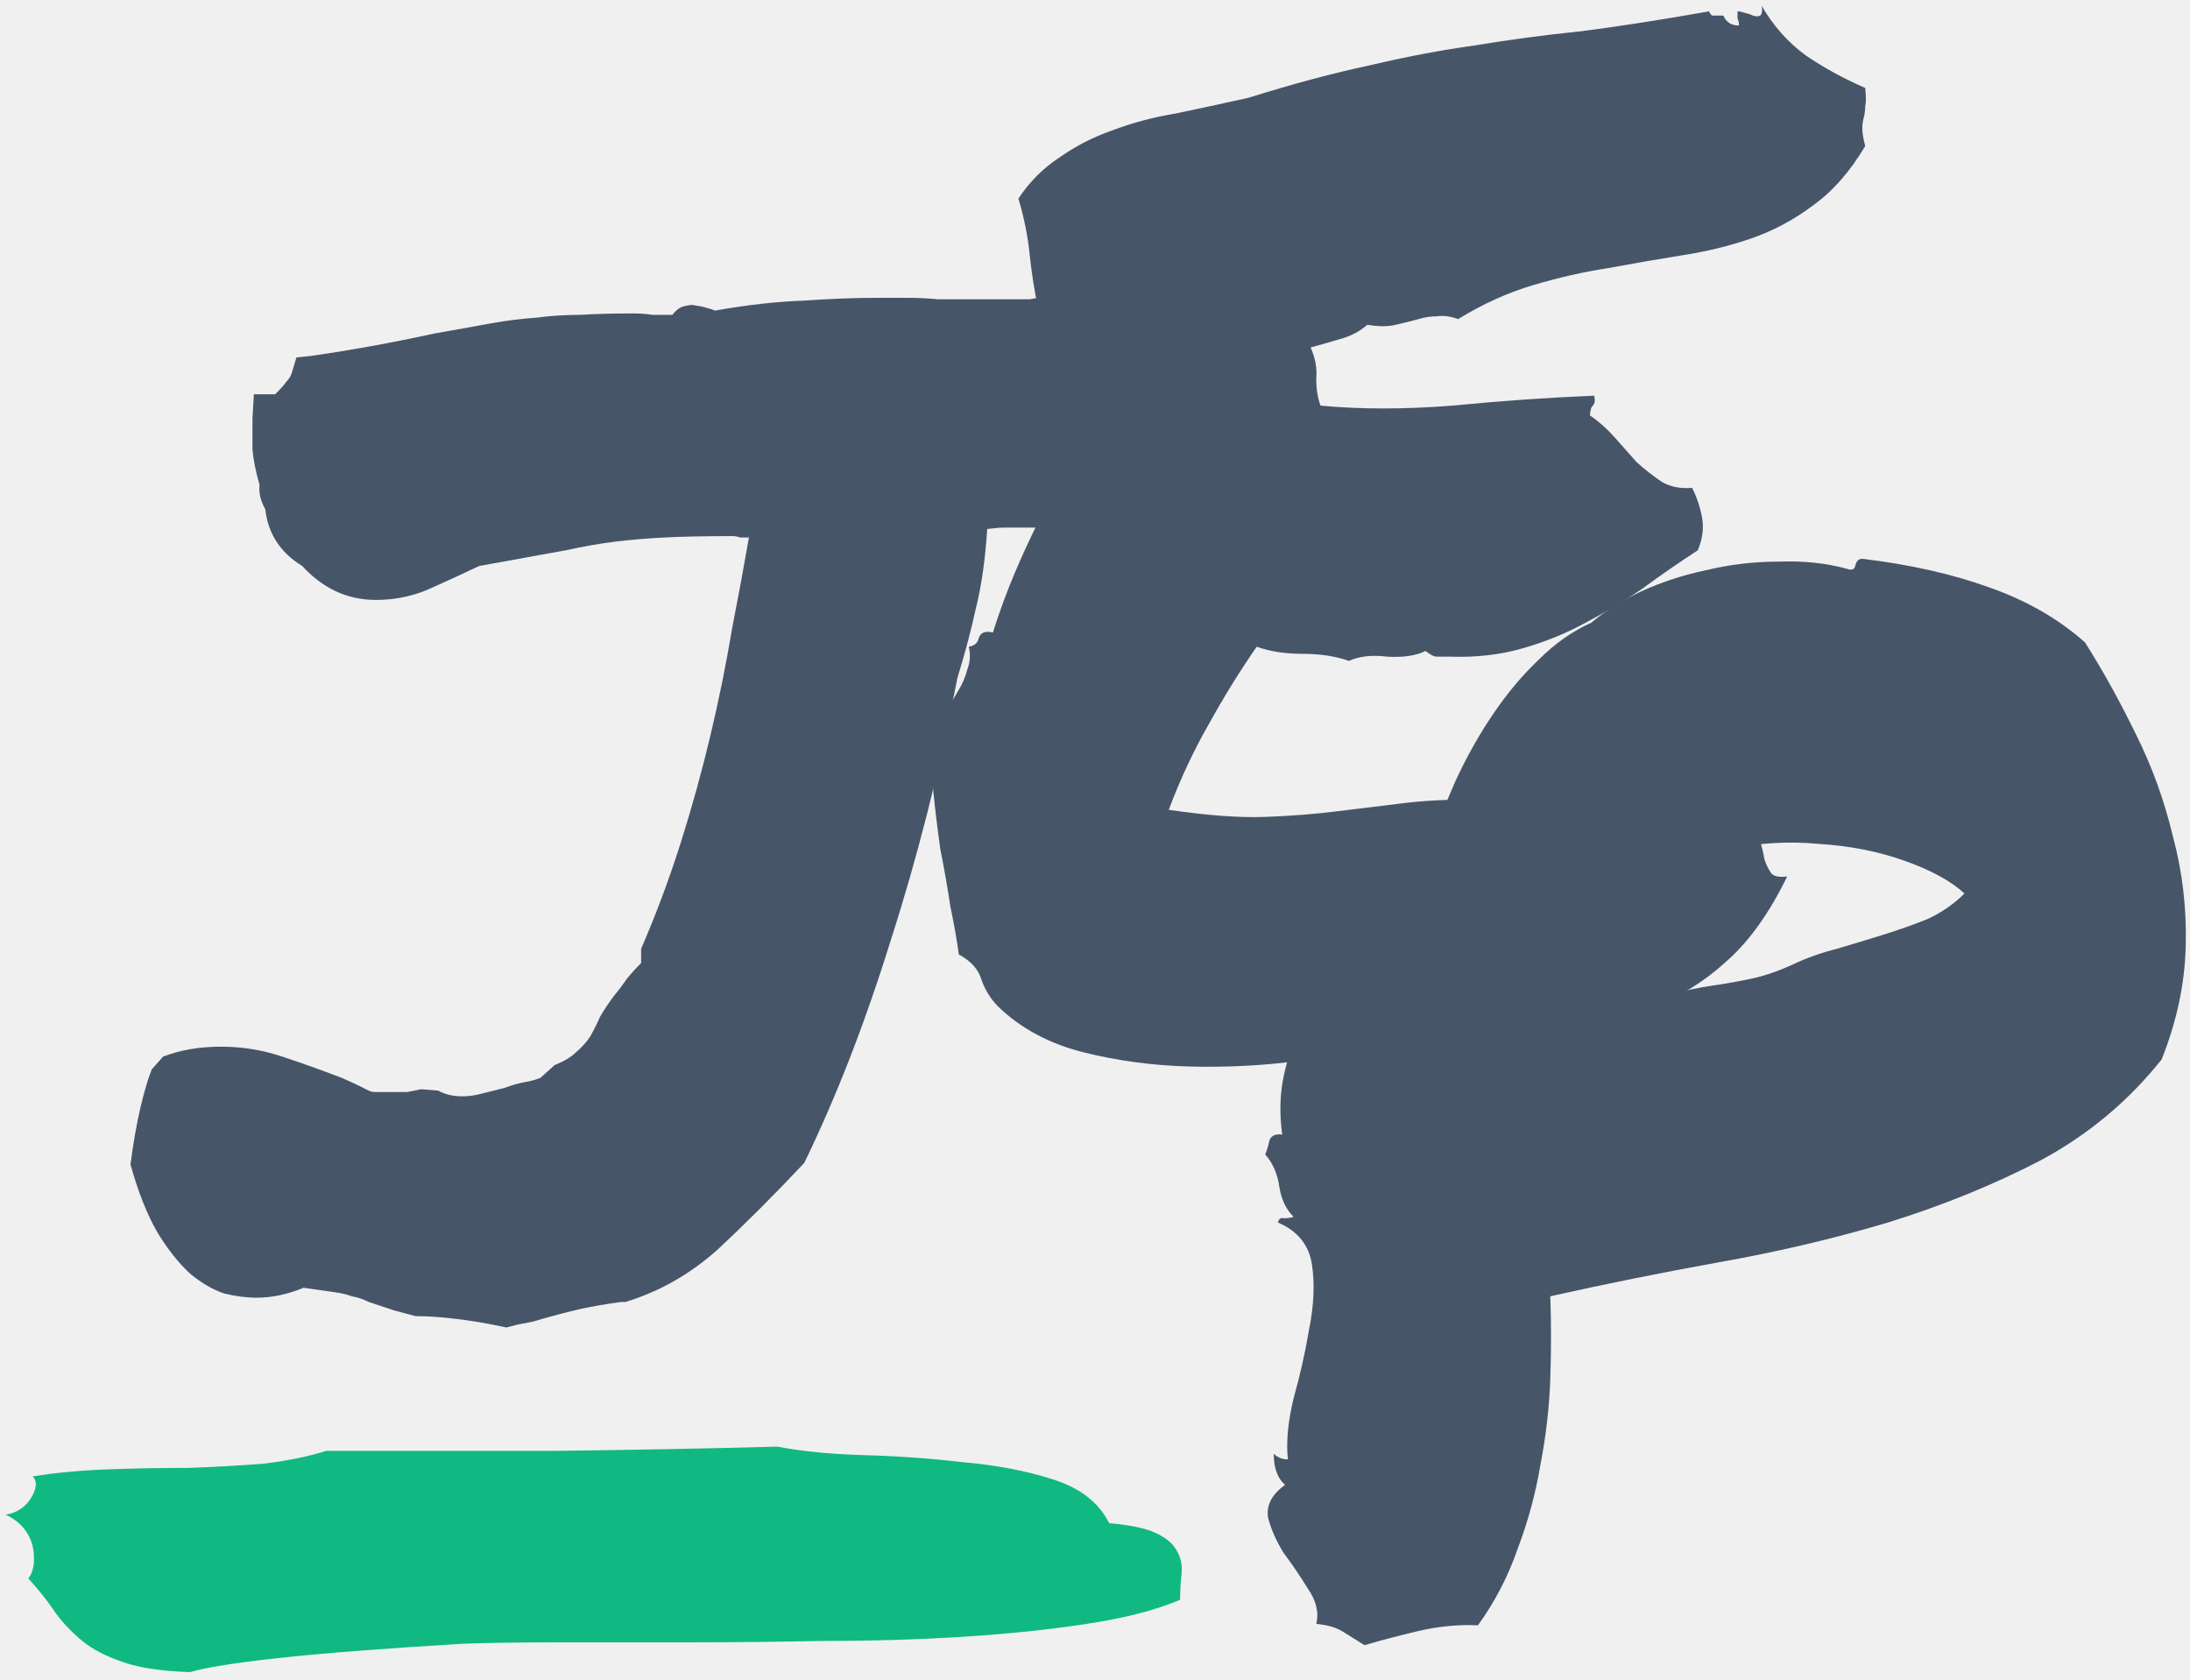
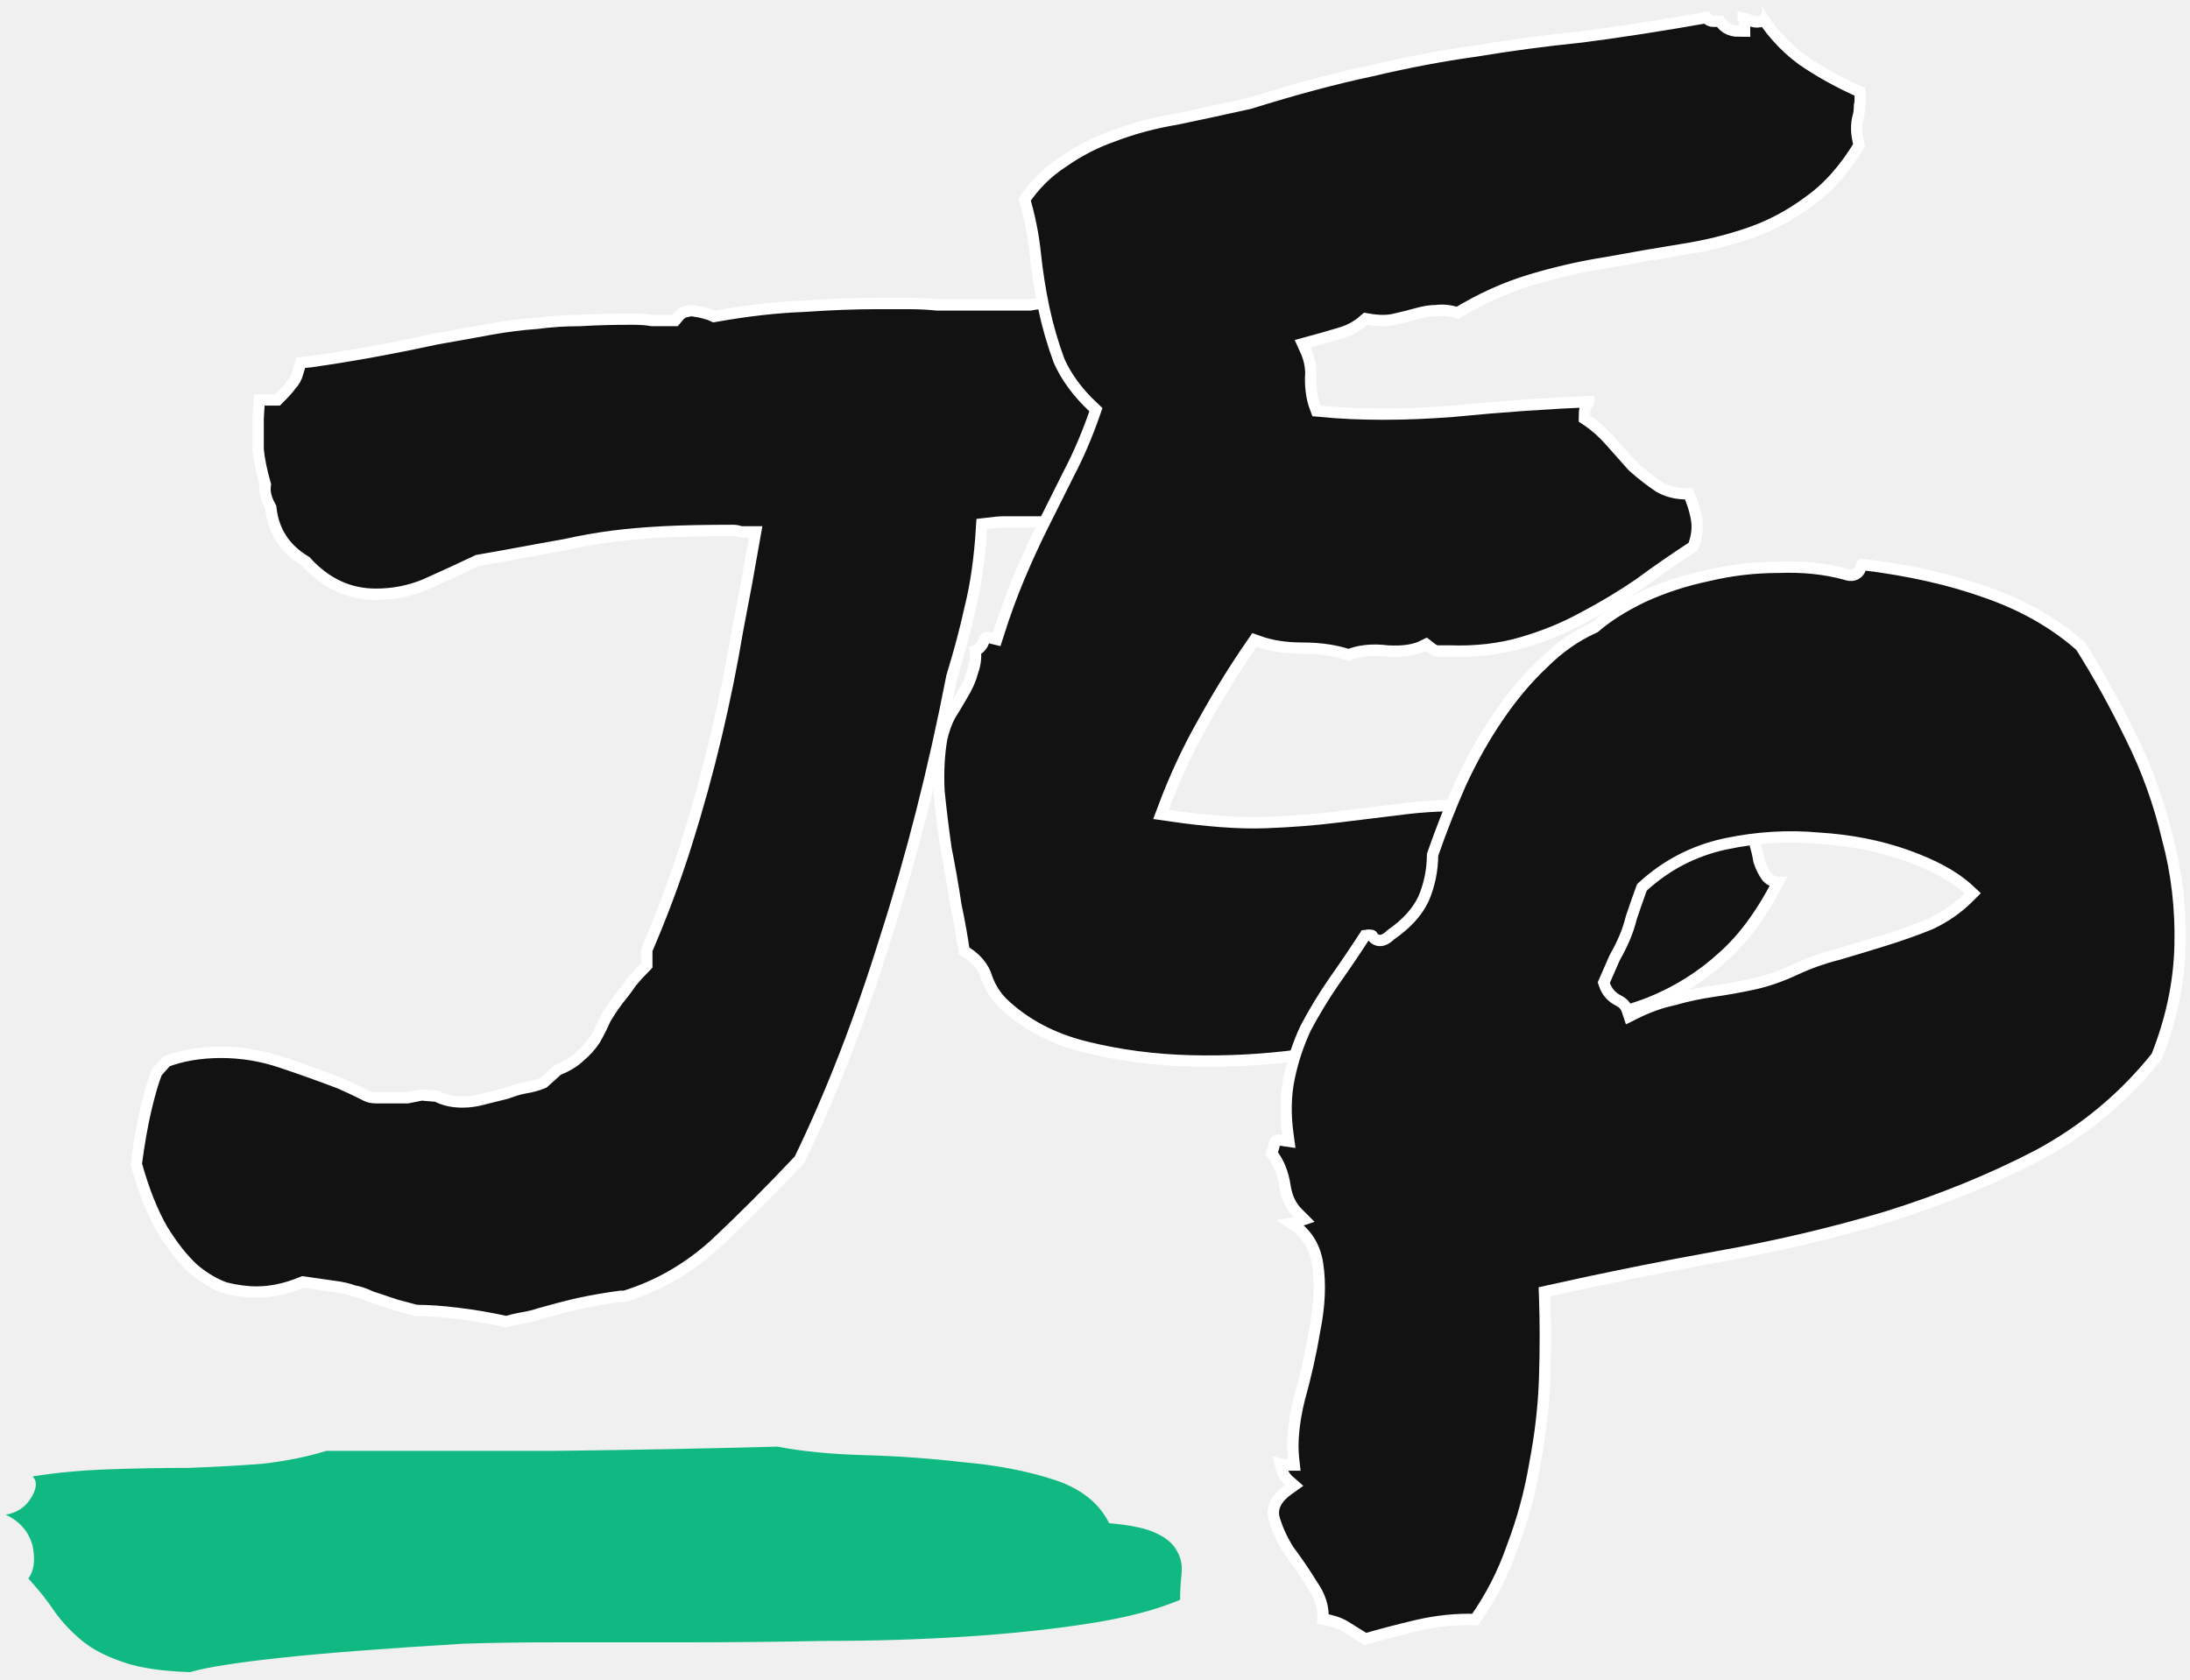
<svg xmlns="http://www.w3.org/2000/svg" width="193" height="148" viewBox="0 0 193 148" fill="none">
-   <path d="M54.75 114.75C53.5 114.917 52.292 115.125 51.125 115.375C50.042 115.625 48.917 115.917 47.75 116.25C47.25 116.417 46.75 116.542 46.25 116.625C45.75 116.708 45.208 116.833 44.625 117C43.125 116.667 41.667 116.417 40.25 116.25C38.917 116.083 37.708 116 36.625 116L34.75 115.5C33.75 115.167 33 114.917 32.5 114.75C32 114.5 31.5 114.333 31 114.25C30.583 114.083 30.042 113.958 29.375 113.875C28.792 113.792 27.917 113.667 26.75 113.5C25.333 114.083 23.958 114.375 22.625 114.375C21.708 114.375 20.75 114.25 19.75 114C18.75 113.667 17.75 113.083 16.75 112.25C15.75 111.333 14.792 110.125 13.875 108.625C12.958 107.042 12.167 105.042 11.5 102.625C11.75 100.708 12.042 99.042 12.375 97.625C12.708 96.208 13.042 95.083 13.375 94.25L14.375 93.125C15.875 92.542 17.583 92.25 19.5 92.25C21.333 92.25 23.125 92.542 24.875 93.125C26.625 93.708 28.375 94.333 30.125 95C30.875 95.333 31.417 95.583 31.75 95.75C32.083 95.917 32.333 96.042 32.5 96.125C32.667 96.208 32.875 96.25 33.125 96.25C33.458 96.25 34 96.25 34.75 96.25C35.167 96.25 35.542 96.25 35.875 96.25C36.292 96.167 36.708 96.083 37.125 96L38.625 96.125C39.208 96.458 39.917 96.625 40.75 96.625C41.333 96.625 41.917 96.542 42.5 96.375C43.167 96.208 43.833 96.042 44.5 95.875C45.167 95.625 45.75 95.458 46.25 95.375C46.75 95.292 47.208 95.167 47.625 95L48.875 93.875C49.708 93.542 50.333 93.167 50.75 92.75C51.25 92.333 51.667 91.875 52 91.375C52.333 90.792 52.625 90.208 52.875 89.625C53.208 89.042 53.625 88.417 54.125 87.75C54.542 87.25 54.917 86.75 55.25 86.25C55.667 85.75 56.083 85.292 56.5 84.875V83.625C57.833 80.542 59 77.417 60 74.25C61 71.083 61.875 67.917 62.625 64.75C63.375 61.583 64 58.5 64.5 55.5C65.083 52.5 65.583 49.792 66 47.375C65.75 47.375 65.5 47.375 65.25 47.375C65 47.292 64.792 47.25 64.625 47.25C62.125 47.25 60.083 47.292 58.5 47.375C56.917 47.458 55.458 47.583 54.125 47.75C52.792 47.917 51.375 48.167 49.875 48.5C48.458 48.75 46.625 49.083 44.375 49.5L42.25 49.875C40.667 50.625 39.125 51.333 37.625 52C36.208 52.583 34.708 52.875 33.125 52.875C30.625 52.875 28.458 51.875 26.625 49.875C24.708 48.708 23.625 47.042 23.375 44.875C22.958 44.125 22.792 43.417 22.875 42.75C22.542 41.583 22.333 40.542 22.25 39.625C22.25 38.625 22.25 37.708 22.25 36.875L22.375 34.75H24.25C24.75 34.25 25.083 33.875 25.25 33.625C25.5 33.375 25.667 33.083 25.75 32.75L26.125 31.5L27.375 31.375C29.125 31.125 30.917 30.833 32.75 30.5C34.583 30.167 36.458 29.792 38.375 29.375C40.292 29.042 41.917 28.75 43.25 28.5C44.667 28.25 46 28.083 47.25 28C48.5 27.833 49.792 27.75 51.125 27.75C52.458 27.667 54 27.625 55.75 27.625C56.417 27.625 57 27.667 57.5 27.75C58.083 27.75 58.667 27.75 59.25 27.75C59.583 27.333 59.917 27.083 60.25 27C60.583 26.917 60.833 26.875 61 26.875C61.583 26.958 62 27.042 62.25 27.125C62.583 27.208 62.833 27.292 63 27.375C65.833 26.875 68.417 26.583 70.75 26.5C73.167 26.333 75.333 26.25 77.25 26.25C78.167 26.25 79.083 26.25 80 26.25C80.917 26.25 81.792 26.292 82.625 26.375H90.75C91.167 26.292 91.542 26.25 91.875 26.25C92.292 26.25 92.708 26.25 93.125 26.25C93.958 26.25 94.583 26.25 95 26.25C95.5 26.25 95.917 26.292 96.25 26.375C96.583 26.375 96.917 26.417 97.25 26.5C97.583 26.5 98.042 26.542 98.625 26.625C100.042 26.875 101.333 27.083 102.5 27.25C103.667 27.417 104.833 27.5 106 27.5L108.375 27.375L108.75 28.875L109.875 30.5C110.125 31 110.458 31.458 110.875 31.875C111.292 32.292 111.75 32.708 112.25 33.125C113.25 34.042 114.208 35.208 115.125 36.625C116.125 37.958 116.5 39.917 116.25 42.5L115.125 44C114.792 44.167 114.458 44.375 114.125 44.625C113.875 44.875 113.583 45.167 113.25 45.5L112 46.625C110.917 46.708 110 46.792 109.25 46.875C108.5 46.875 107.667 46.875 106.75 46.875C105.25 46.875 103.708 46.833 102.125 46.75C100.625 46.667 99.042 46.583 97.375 46.5C96.458 46.417 95.75 46.375 95.25 46.375C94.75 46.375 94.292 46.375 93.875 46.375C93.458 46.375 92.958 46.417 92.375 46.5C91.875 46.5 91.208 46.5 90.375 46.5C89.542 46.5 88.917 46.5 88.5 46.5C88.167 46.5 87.667 46.542 87 46.625C86.833 49.292 86.5 51.625 86 53.625C85.583 55.542 85.042 57.583 84.375 59.75C82.792 67.917 80.833 75.625 78.5 82.875C76.25 90.125 73.708 96.667 70.875 102.5C68.208 105.333 65.667 107.875 63.25 110.125C60.833 112.292 58.125 113.833 55.125 114.75H54.75Z" fill="#475569" />
-   <path d="M97.75 134.25C99.667 134.417 101.042 134.708 101.875 135.125C102.792 135.542 103.417 136.083 103.75 136.75C104.083 137.333 104.208 138 104.125 138.75C104.042 139.5 104 140.25 104 141C101.833 141.917 99.083 142.625 95.75 143.125C92.5 143.625 88.917 144 85 144.25C81.083 144.5 77 144.625 72.75 144.625C68.5 144.708 64.375 144.75 60.375 144.75C56.375 144.75 52.667 144.75 49.25 144.75C45.833 144.75 43 144.792 40.75 144.875C33.833 145.292 28.458 145.708 24.625 146.125C20.792 146.542 18.167 146.958 16.75 147.375C14.25 147.292 12.292 147 10.875 146.5C9.375 146 8.167 145.375 7.25 144.625C6.333 143.875 5.542 143.042 4.875 142.125C4.208 141.125 3.417 140.125 2.5 139.125C3 138.458 3.125 137.5 2.875 136.25C2.542 135 1.75 134.083 0.5 133.5C1.5 133.333 2.25 132.833 2.75 132C3.25 131.167 3.292 130.542 2.875 130.125C4.958 129.792 7.208 129.583 9.625 129.5C11.958 129.417 14.292 129.375 16.625 129.375C18.958 129.292 21.167 129.167 23.25 129C25.333 128.75 27.167 128.375 28.75 127.875C35.167 127.875 41.875 127.875 48.875 127.875C55.875 127.792 62.417 127.667 68.5 127.5C70.667 127.917 73.208 128.167 76.125 128.25C79.125 128.333 82.042 128.542 84.875 128.875C87.792 129.125 90.417 129.625 92.75 130.375C95.167 131.125 96.833 132.417 97.75 134.25Z" fill="#10B981" />
-   <path d="M88 88.75C87.333 88.083 86.833 87.292 86.5 86.375C86.25 85.458 85.583 84.708 84.5 84.125C84.333 82.875 84.083 81.458 83.75 79.875C83.5 78.208 83.208 76.542 82.875 74.875C82.625 73.125 82.417 71.417 82.25 69.75C82.167 68 82.25 66.417 82.5 65C82.667 64.25 82.917 63.542 83.25 62.875C83.667 62.208 84.042 61.583 84.375 61C84.792 60.333 85.083 59.667 85.25 59C85.5 58.333 85.542 57.667 85.375 57C85.875 56.917 86.167 56.667 86.25 56.25C86.417 55.75 86.833 55.583 87.5 55.75C88.083 53.917 88.708 52.208 89.375 50.625C90.042 49.042 90.75 47.5 91.5 46C92.25 44.5 93 43 93.75 41.5C94.583 39.917 95.333 38.167 96 36.25C94.583 34.917 93.542 33.5 92.875 32C92.292 30.417 91.833 28.833 91.5 27.25C91.167 25.667 90.917 24.083 90.75 22.5C90.583 20.833 90.25 19.167 89.75 17.5C90.75 16 91.958 14.792 93.375 13.875C94.792 12.875 96.333 12.083 98 11.5C99.75 10.833 101.625 10.333 103.625 10C105.625 9.583 107.75 9.125 110 8.625C114 7.375 117.583 6.417 120.75 5.75C123.917 5 127 4.417 130 4C133 3.5 136.125 3.083 139.375 2.75C142.625 2.333 146.375 1.75 150.625 1C150.708 1.25 150.833 1.375 151 1.375C151.25 1.375 151.542 1.375 151.875 1.375C152.125 1.958 152.583 2.25 153.25 2.25C153.25 2 153.208 1.792 153.125 1.625C153.125 1.375 153.125 1.167 153.125 1C153.292 1 153.5 1.042 153.75 1.125C154.083 1.208 154.333 1.292 154.5 1.375C154.75 1.458 154.958 1.458 155.125 1.375C155.292 1.208 155.333 0.917 155.25 0.5C156.25 2.25 157.542 3.708 159.125 4.875C160.708 5.958 162.458 6.917 164.375 7.75C164.458 8.5 164.458 9.042 164.375 9.375C164.375 9.708 164.333 10.042 164.25 10.375C164.167 10.625 164.125 10.958 164.125 11.375C164.125 11.708 164.208 12.208 164.375 12.875C163.042 15.125 161.5 16.875 159.75 18.125C158.083 19.375 156.292 20.333 154.375 21C152.458 21.667 150.417 22.167 148.25 22.5C146.167 22.833 144 23.208 141.75 23.625C139.583 23.958 137.375 24.458 135.125 25.125C132.875 25.792 130.667 26.792 128.5 28.125C127.833 27.875 127.208 27.792 126.625 27.875C126.125 27.875 125.583 27.958 125 28.125C124.417 28.292 123.75 28.458 123 28.625C122.333 28.792 121.5 28.792 120.5 28.625C119.833 29.208 119.042 29.625 118.125 29.875C117.292 30.125 116.417 30.375 115.5 30.625C115.917 31.542 116.083 32.458 116 33.375C116 34.292 116.125 35.083 116.375 35.75C119.875 36.083 123.75 36.083 128 35.75C132.25 35.333 136.417 35.042 140.5 34.875C140.583 35.292 140.542 35.583 140.375 35.75C140.208 35.917 140.125 36.208 140.125 36.625C140.875 37.125 141.583 37.75 142.25 38.5C142.917 39.25 143.583 40 144.25 40.75C145 41.417 145.75 42 146.5 42.5C147.25 42.917 148.125 43.083 149.125 43C149.542 43.833 149.833 44.708 150 45.625C150.167 46.542 150.042 47.5 149.625 48.5C147.958 49.583 146.333 50.708 144.75 51.875C143.167 52.958 141.5 53.958 139.75 54.875C138.083 55.792 136.25 56.542 134.25 57.125C132.25 57.708 130.083 57.958 127.75 57.875C127.333 57.875 126.958 57.875 126.625 57.875C126.375 57.875 126.042 57.708 125.625 57.375C124.792 57.792 123.667 57.958 122.25 57.875C120.917 57.708 119.792 57.833 118.875 58.25C117.708 57.833 116.333 57.625 114.75 57.625C113.25 57.625 111.917 57.417 110.75 57C109.25 59.167 107.833 61.458 106.5 63.875C105.167 66.208 104 68.708 103 71.375C106.417 71.875 109.25 72.083 111.5 72C113.75 71.917 115.875 71.75 117.875 71.5C119.875 71.25 121.917 71 124 70.75C126.167 70.5 128.792 70.417 131.875 70.5C133.958 69.5 136.333 68.833 139 68.5C141.75 68.083 144.292 67.5 146.625 66.75C147.458 67 148.167 67.5 148.75 68.25C149.333 68.917 149.875 69.625 150.375 70.375C150.958 71.042 151.542 71.625 152.125 72.125C152.708 72.625 153.458 72.792 154.375 72.625C154.792 73.042 155.042 73.542 155.125 74.125C155.292 74.708 155.417 75.25 155.5 75.75C155.667 76.25 155.875 76.667 156.125 77C156.375 77.25 156.833 77.333 157.5 77.25C155.917 80.5 154.125 83 152.125 84.75C150.208 86.5 148 87.875 145.5 88.875C143.083 89.792 140.333 90.5 137.25 91C134.25 91.417 130.875 91.958 127.125 92.625C126.208 92.792 125.417 92.792 124.75 92.625C124.167 92.375 123.542 92.25 122.875 92.25C120.542 92.667 117.75 93.083 114.5 93.5C111.333 93.917 108.125 94.083 104.875 94C101.625 93.917 98.5 93.5 95.5 92.75C92.5 92 90 90.667 88 88.75Z" fill="#475569" />
-   <path d="M112.625 107.75C112.708 107.417 112.875 107.292 113.125 107.375C113.458 107.375 113.75 107.333 114 107.25C113.333 106.583 112.917 105.708 112.75 104.625C112.583 103.458 112.167 102.5 111.5 101.75C111.667 101.333 111.792 100.917 111.875 100.5C112.042 100.083 112.417 99.917 113 100C112.75 98.167 112.792 96.458 113.125 94.875C113.458 93.292 113.958 91.792 114.625 90.375C115.375 88.958 116.208 87.583 117.125 86.25C118.125 84.833 119.083 83.417 120 82C120.75 81.833 121.208 81.917 121.375 82.25C121.542 82.5 121.833 82.417 122.25 82C123.583 81.083 124.5 80.083 125 79C125.5 77.833 125.75 76.583 125.75 75.25C126.5 73.083 127.333 70.958 128.25 68.875C129.25 66.708 130.375 64.708 131.625 62.875C132.875 61.042 134.208 59.458 135.625 58.125C137.042 56.708 138.583 55.625 140.25 54.875C141.417 53.875 142.875 52.958 144.625 52.125C146.458 51.292 148.375 50.667 150.375 50.25C152.458 49.75 154.583 49.5 156.75 49.5C158.917 49.417 160.917 49.625 162.75 50.125C163.167 50.292 163.417 50.208 163.5 49.875C163.583 49.458 163.792 49.25 164.125 49.25C168.292 49.75 172 50.583 175.25 51.75C178.583 52.917 181.417 54.542 183.75 56.625C185.333 59.125 186.833 61.833 188.25 64.75C189.667 67.583 190.75 70.583 191.5 73.75C192.333 76.833 192.708 80.042 192.625 83.375C192.542 86.708 191.833 90.042 190.5 93.375C187.583 97.042 184.042 100 179.875 102.25C175.708 104.417 171.208 106.25 166.375 107.75C161.625 109.167 156.667 110.333 151.5 111.25C146.417 112.167 141.458 113.167 136.625 114.25C136.708 116.5 136.708 118.917 136.625 121.5C136.542 124 136.25 126.542 135.75 129.125C135.333 131.625 134.667 134.083 133.75 136.5C132.917 138.917 131.75 141.167 130.25 143.25C128.583 143.167 126.833 143.333 125 143.75C123.25 144.167 121.667 144.583 120.25 145C119.583 144.583 118.917 144.167 118.25 143.75C117.667 143.417 116.917 143.208 116 143.125C116.25 142.125 116 141.083 115.25 140C114.583 138.917 113.875 137.875 113.125 136.875C112.458 135.792 112 134.75 111.75 133.75C111.583 132.667 112.083 131.708 113.25 130.875C112.583 130.292 112.25 129.375 112.25 128.125C112.583 128.458 113 128.625 113.5 128.625C113.333 127.125 113.5 125.333 114 123.25C114.583 121.167 115.042 119.125 115.375 117.125C115.792 115.042 115.875 113.167 115.625 111.5C115.375 109.75 114.375 108.5 112.625 107.75ZM145.125 78.5C144.792 79.417 144.5 80.25 144.25 81C144.083 81.667 143.875 82.292 143.625 82.875C143.375 83.458 143.083 84.042 142.75 84.625C142.5 85.208 142.208 85.875 141.875 86.625C142.042 87.125 142.375 87.5 142.875 87.75C143.375 88 143.708 88.375 143.875 88.875C145.042 88.292 146.208 87.875 147.375 87.625C148.542 87.292 149.708 87.042 150.875 86.875C152.042 86.708 153.208 86.5 154.375 86.25C155.542 86 156.75 85.583 158 85C159.25 84.417 160.542 83.958 161.875 83.625C163.292 83.208 164.667 82.792 166 82.375C167.333 81.958 168.625 81.5 169.875 81C171.125 80.417 172.208 79.667 173.125 78.75C171.958 77.667 170.208 76.708 167.875 75.875C165.542 75.042 163 74.542 160.25 74.375C157.583 74.125 154.875 74.292 152.125 74.875C149.458 75.458 147.125 76.667 145.125 78.5Z" fill="#475569" />
+   <g clip-path="url(#clip0_725_4152)">
+     <mask id="path-1-inside-1_725_4152" fill="white">
+       <path d="M54.75 114.75C53.5 114.917 52.292 115.125 51.125 115.375C50.042 115.625 48.917 115.917 47.75 116.25C47.25 116.417 46.75 116.542 46.25 116.625C45.75 116.708 45.208 116.833 44.625 117C43.125 116.667 41.667 116.417 40.25 116.25C38.917 116.083 37.708 116 36.625 116L34.75 115.5C33.75 115.167 33 114.917 32.5 114.75C32 114.5 31.5 114.333 31 114.25C30.583 114.083 30.042 113.958 29.375 113.875C28.792 113.792 27.917 113.667 26.75 113.5C25.333 114.083 23.958 114.375 22.625 114.375C21.708 114.375 20.75 114.25 19.75 114C18.75 113.667 17.75 113.083 16.75 112.25C15.75 111.333 14.792 110.125 13.875 108.625C12.958 107.042 12.167 105.042 11.5 102.625C11.75 100.708 12.042 99.042 12.375 97.625C12.708 96.208 13.042 95.083 13.375 94.25L14.375 93.125C15.875 92.542 17.583 92.25 19.5 92.25C21.333 92.25 23.125 92.542 24.875 93.125C26.625 93.708 28.375 94.333 30.125 95C30.875 95.333 31.417 95.583 31.75 95.75C32.083 95.917 32.333 96.042 32.5 96.125C32.667 96.208 32.875 96.25 33.125 96.25C33.458 96.25 34 96.25 34.75 96.25C35.167 96.25 35.542 96.25 35.875 96.25C36.292 96.167 36.708 96.083 37.125 96L38.625 96.125C39.208 96.458 39.917 96.625 40.75 96.625C41.333 96.625 41.917 96.542 42.5 96.375C43.167 96.208 43.833 96.042 44.5 95.875C45.167 95.625 45.75 95.458 46.25 95.375C46.75 95.292 47.208 95.167 47.625 95L48.875 93.875C49.708 93.542 50.333 93.167 50.75 92.75C51.25 92.333 51.667 91.875 52 91.375C52.333 90.792 52.625 90.208 52.875 89.625C53.208 89.042 53.625 88.417 54.125 87.75C54.542 87.25 54.917 86.75 55.25 86.25C55.667 85.75 56.083 85.292 56.5 84.875V83.625C57.833 80.542 59 77.417 60 74.25C61 71.083 61.875 67.917 62.625 64.75C63.375 61.583 64 58.5 64.5 55.5C65.083 52.5 65.583 49.792 66 47.375C65.75 47.375 65.5 47.375 65.25 47.375C65 47.292 64.792 47.25 64.625 47.25C62.125 47.25 60.083 47.292 58.5 47.375C56.917 47.458 55.458 47.583 54.125 47.75C52.792 47.917 51.375 48.167 49.875 48.5C48.458 48.75 46.625 49.083 44.375 49.5L42.25 49.875C40.667 50.625 39.125 51.333 37.625 52C36.208 52.583 34.708 52.875 33.125 52.875C30.625 52.875 28.458 51.875 26.625 49.875C24.708 48.708 23.625 47.042 23.375 44.875C22.958 44.125 22.792 43.417 22.875 42.75C22.542 41.583 22.333 40.542 22.25 39.625C22.25 38.625 22.25 37.708 22.25 36.875L22.375 34.75H24.25C24.75 34.25 25.083 33.875 25.25 33.625C25.5 33.375 25.667 33.083 25.75 32.75L26.125 31.5L27.375 31.375C29.125 31.125 30.917 30.833 32.75 30.5C34.583 30.167 36.458 29.792 38.375 29.375C40.292 29.042 41.917 28.75 43.25 28.5C44.667 28.25 46 28.083 47.25 28C48.5 27.833 49.792 27.75 51.125 27.75C52.458 27.667 54 27.625 55.75 27.625C56.417 27.625 57 27.667 57.5 27.75C58.083 27.75 58.667 27.75 59.25 27.75C59.583 27.333 59.917 27.083 60.25 27C60.583 26.917 60.833 26.875 61 26.875C61.583 26.958 62 27.042 62.25 27.125C62.583 27.208 62.833 27.292 63 27.375C65.833 26.875 68.417 26.583 70.75 26.5C73.167 26.333 75.333 26.25 77.25 26.25C78.167 26.25 79.083 26.25 80 26.25C80.917 26.25 81.792 26.292 82.625 26.375H90.75C91.167 26.292 91.542 26.25 91.875 26.25C92.292 26.25 92.708 26.25 93.125 26.25C93.958 26.25 94.583 26.25 95 26.25C95.5 26.25 95.917 26.292 96.25 26.375C96.583 26.375 96.917 26.417 97.25 26.5C97.583 26.5 98.042 26.542 98.625 26.625C100.042 26.875 101.333 27.083 102.5 27.25C103.667 27.417 104.833 27.5 106 27.5L108.375 27.375L108.75 28.875L109.875 30.5C110.125 31 110.458 31.458 110.875 31.875C111.292 32.292 111.75 32.708 112.25 33.125C113.25 34.042 114.208 35.208 115.125 36.625C116.125 37.958 116.5 39.917 116.25 42.5L115.125 44C114.792 44.167 114.458 44.375 114.125 44.625C113.875 44.875 113.583 45.167 113.25 45.5L112 46.625C110.917 46.708 110 46.792 109.25 46.875C108.5 46.875 107.667 46.875 106.75 46.875C105.25 46.875 103.708 46.833 102.125 46.75C100.625 46.667 99.042 46.583 97.375 46.5C96.458 46.417 95.75 46.375 95.25 46.375C94.75 46.375 94.292 46.375 93.875 46.375C93.458 46.375 92.958 46.417 92.375 46.5C91.875 46.5 91.208 46.5 90.375 46.5C89.542 46.5 88.917 46.5 88.5 46.5C88.167 46.5 87.667 46.542 87 46.625C86.833 49.292 86.5 51.625 86 53.625C85.583 55.542 85.042 57.583 84.375 59.75C82.792 67.917 80.833 75.625 78.5 82.875C76.25 90.125 73.708 96.667 70.875 102.5C68.208 105.333 65.667 107.875 63.25 110.125C60.833 112.292 58.125 113.833 55.125 114.75H54.75Z" />
+     </mask>
+     <path d="M54.75 114.75C53.5 114.917 52.292 115.125 51.125 115.375C50.042 115.625 48.917 115.917 47.75 116.25C47.25 116.417 46.75 116.542 46.25 116.625C45.75 116.708 45.208 116.833 44.625 117C43.125 116.667 41.667 116.417 40.25 116.25C38.917 116.083 37.708 116 36.625 116L34.75 115.5C33.75 115.167 33 114.917 32.5 114.75C32 114.5 31.5 114.333 31 114.25C30.583 114.083 30.042 113.958 29.375 113.875C28.792 113.792 27.917 113.667 26.75 113.5C25.333 114.083 23.958 114.375 22.625 114.375C21.708 114.375 20.75 114.25 19.75 114C18.75 113.667 17.75 113.083 16.75 112.25C15.75 111.333 14.792 110.125 13.875 108.625C12.958 107.042 12.167 105.042 11.5 102.625C11.75 100.708 12.042 99.042 12.375 97.625C12.708 96.208 13.042 95.083 13.375 94.25L14.375 93.125C15.875 92.542 17.583 92.25 19.5 92.25C21.333 92.25 23.125 92.542 24.875 93.125C26.625 93.708 28.375 94.333 30.125 95C30.875 95.333 31.417 95.583 31.75 95.75C32.083 95.917 32.333 96.042 32.5 96.125C32.667 96.208 32.875 96.25 33.125 96.25C33.458 96.25 34 96.25 34.75 96.25C35.167 96.25 35.542 96.25 35.875 96.25C36.292 96.167 36.708 96.083 37.125 96L38.625 96.125C39.208 96.458 39.917 96.625 40.75 96.625C41.333 96.625 41.917 96.542 42.5 96.375C43.167 96.208 43.833 96.042 44.5 95.875C45.167 95.625 45.75 95.458 46.25 95.375C46.75 95.292 47.208 95.167 47.625 95L48.875 93.875C49.708 93.542 50.333 93.167 50.75 92.75C51.25 92.333 51.667 91.875 52 91.375C52.333 90.792 52.625 90.208 52.875 89.625C53.208 89.042 53.625 88.417 54.125 87.75C54.542 87.25 54.917 86.75 55.25 86.25C55.667 85.75 56.083 85.292 56.5 84.875V83.625C57.833 80.542 59 77.417 60 74.25C61 71.083 61.875 67.917 62.625 64.75C63.375 61.583 64 58.5 64.5 55.5C65.083 52.5 65.583 49.792 66 47.375C65.75 47.375 65.5 47.375 65.25 47.375C65 47.292 64.792 47.25 64.625 47.25C62.125 47.25 60.083 47.292 58.5 47.375C56.917 47.458 55.458 47.583 54.125 47.75C52.792 47.917 51.375 48.167 49.875 48.5C48.458 48.75 46.625 49.083 44.375 49.5L42.25 49.875C40.667 50.625 39.125 51.333 37.625 52C36.208 52.583 34.708 52.875 33.125 52.875C30.625 52.875 28.458 51.875 26.625 49.875C24.708 48.708 23.625 47.042 23.375 44.875C22.958 44.125 22.792 43.417 22.875 42.75C22.542 41.583 22.333 40.542 22.25 39.625C22.25 38.625 22.25 37.708 22.25 36.875L22.375 34.75H24.25C24.75 34.25 25.083 33.875 25.25 33.625C25.5 33.375 25.667 33.083 25.75 32.75L26.125 31.5L27.375 31.375C29.125 31.125 30.917 30.833 32.75 30.5C34.583 30.167 36.458 29.792 38.375 29.375C40.292 29.042 41.917 28.75 43.25 28.5C44.667 28.25 46 28.083 47.25 28C48.5 27.833 49.792 27.75 51.125 27.75C52.458 27.667 54 27.625 55.75 27.625C56.417 27.625 57 27.667 57.5 27.75C58.083 27.75 58.667 27.75 59.25 27.75C59.583 27.333 59.917 27.083 60.25 27C60.583 26.917 60.833 26.875 61 26.875C61.583 26.958 62 27.042 62.25 27.125C62.583 27.208 62.833 27.292 63 27.375C65.833 26.875 68.417 26.583 70.75 26.5C73.167 26.333 75.333 26.25 77.25 26.25C78.167 26.25 79.083 26.25 80 26.25C80.917 26.25 81.792 26.292 82.625 26.375H90.75C91.167 26.292 91.542 26.25 91.875 26.25C92.292 26.25 92.708 26.25 93.125 26.25C93.958 26.25 94.583 26.25 95 26.25C95.5 26.25 95.917 26.292 96.25 26.375C96.583 26.375 96.917 26.417 97.25 26.5C97.583 26.5 98.042 26.542 98.625 26.625C100.042 26.875 101.333 27.083 102.5 27.25C103.667 27.417 104.833 27.5 106 27.5L108.375 27.375L108.75 28.875L109.875 30.5C110.125 31 110.458 31.458 110.875 31.875C111.292 32.292 111.75 32.708 112.25 33.125C113.25 34.042 114.208 35.208 115.125 36.625C116.125 37.958 116.5 39.917 116.25 42.5L115.125 44C114.792 44.167 114.458 44.375 114.125 44.625C113.875 44.875 113.583 45.167 113.25 45.5L112 46.625C110.917 46.708 110 46.792 109.25 46.875C108.5 46.875 107.667 46.875 106.75 46.875C105.25 46.875 103.708 46.833 102.125 46.75C100.625 46.667 99.042 46.583 97.375 46.5C96.458 46.417 95.75 46.375 95.25 46.375C94.75 46.375 94.292 46.375 93.875 46.375C93.458 46.375 92.958 46.417 92.375 46.5C91.875 46.5 91.208 46.5 90.375 46.5C89.542 46.5 88.917 46.5 88.5 46.5C88.167 46.5 87.667 46.542 87 46.625C86.833 49.292 86.5 51.625 86 53.625C85.583 55.542 85.042 57.583 84.375 59.75C82.792 67.917 80.833 75.625 78.5 82.875C76.25 90.125 73.708 96.667 70.875 102.5C68.208 105.333 65.667 107.875 63.25 110.125C60.833 112.292 58.125 113.833 55.125 114.75H54.75Z" fill="#121212" stroke="white" stroke-width="2" mask="url(#path-1-inside-1_725_4152)" />
+     <path d="M97.75 134.25C99.667 134.417 101.042 134.708 101.875 135.125C102.792 135.542 103.417 136.083 103.75 136.75C104.083 137.333 104.208 138 104.125 138.75C104.042 139.5 104 140.25 104 141C101.833 141.917 99.083 142.625 95.75 143.125C92.5 143.625 88.917 144 85 144.25C81.083 144.5 77 144.625 72.75 144.625C68.5 144.708 64.375 144.75 60.375 144.75C56.375 144.75 52.667 144.75 49.25 144.75C45.833 144.75 43 144.792 40.75 144.875C33.833 145.292 28.458 145.708 24.625 146.125C20.792 146.542 18.167 146.958 16.75 147.375C14.25 147.292 12.292 147 10.875 146.5C9.375 146 8.167 145.375 7.25 144.625C6.333 143.875 5.542 143.042 4.875 142.125C4.208 141.125 3.417 140.125 2.5 139.125C3 138.458 3.125 137.5 2.875 136.25C2.542 135 1.75 134.083 0.5 133.5C1.5 133.333 2.25 132.833 2.75 132C3.25 131.167 3.292 130.542 2.875 130.125C4.958 129.792 7.208 129.583 9.625 129.5C11.958 129.417 14.292 129.375 16.625 129.375C18.958 129.292 21.167 129.167 23.25 129C25.333 128.75 27.167 128.375 28.75 127.875C35.167 127.875 41.875 127.875 48.875 127.875C55.875 127.792 62.417 127.667 68.5 127.5C70.667 127.917 73.208 128.167 76.125 128.25C79.125 128.333 82.042 128.542 84.875 128.875C87.792 129.125 90.417 129.625 92.75 130.375C95.167 131.125 96.833 132.417 97.75 134.25Z" fill="#10B981" />
+     <mask id="path-3-inside-2_725_4152" fill="white">
+       <path d="M88 88.75C87.333 88.083 86.833 87.292 86.5 86.375C86.25 85.458 85.583 84.708 84.5 84.125C84.333 82.875 84.083 81.458 83.75 79.875C83.5 78.208 83.208 76.542 82.875 74.875C82.625 73.125 82.417 71.417 82.25 69.75C82.167 68 82.25 66.417 82.5 65C82.667 64.25 82.917 63.542 83.25 62.875C83.667 62.208 84.042 61.583 84.375 61C84.792 60.333 85.083 59.667 85.25 59C85.5 58.333 85.542 57.667 85.375 57C85.875 56.917 86.167 56.667 86.25 56.25C86.417 55.75 86.833 55.583 87.5 55.75C88.083 53.917 88.708 52.208 89.375 50.625C90.042 49.042 90.75 47.5 91.5 46C92.25 44.5 93 43 93.75 41.5C94.583 39.917 95.333 38.167 96 36.25C94.583 34.917 93.542 33.5 92.875 32C92.292 30.417 91.833 28.833 91.5 27.25C91.167 25.667 90.917 24.083 90.75 22.5C90.583 20.833 90.25 19.167 89.75 17.5C90.75 16 91.958 14.792 93.375 13.875C94.792 12.875 96.333 12.083 98 11.5C99.75 10.833 101.625 10.333 103.625 10C105.625 9.583 107.75 9.125 110 8.625C114 7.375 117.583 6.417 120.75 5.75C123.917 5 127 4.417 130 4C133 3.5 136.125 3.083 139.375 2.75C142.625 2.333 146.375 1.75 150.625 1C150.708 1.25 150.833 1.375 151 1.375C151.25 1.375 151.542 1.375 151.875 1.375C152.125 1.958 152.583 2.25 153.25 2.25C153.25 2 153.208 1.792 153.125 1.625C153.125 1.375 153.125 1.167 153.125 1C153.292 1 153.5 1.042 153.75 1.125C154.083 1.208 154.333 1.292 154.5 1.375C154.75 1.458 154.958 1.458 155.125 1.375C155.292 1.208 155.333 0.917 155.25 0.5C156.25 2.25 157.542 3.708 159.125 4.875C160.708 5.958 162.458 6.917 164.375 7.75C164.458 8.5 164.458 9.042 164.375 9.375C164.375 9.708 164.333 10.042 164.25 10.375C164.167 10.625 164.125 10.958 164.125 11.375C164.125 11.708 164.208 12.208 164.375 12.875C163.042 15.125 161.5 16.875 159.75 18.125C158.083 19.375 156.292 20.333 154.375 21C152.458 21.667 150.417 22.167 148.25 22.5C146.167 22.833 144 23.208 141.75 23.625C139.583 23.958 137.375 24.458 135.125 25.125C132.875 25.792 130.667 26.792 128.5 28.125C127.833 27.875 127.208 27.792 126.625 27.875C126.125 27.875 125.583 27.958 125 28.125C124.417 28.292 123.75 28.458 123 28.625C122.333 28.792 121.5 28.792 120.5 28.625C119.833 29.208 119.042 29.625 118.125 29.875C117.292 30.125 116.417 30.375 115.5 30.625C115.917 31.542 116.083 32.458 116 33.375C116 34.292 116.125 35.083 116.375 35.75C119.875 36.083 123.75 36.083 128 35.75C132.25 35.333 136.417 35.042 140.5 34.875C140.583 35.292 140.542 35.583 140.375 35.75C140.208 35.917 140.125 36.208 140.125 36.625C140.875 37.125 141.583 37.75 142.25 38.5C142.917 39.25 143.583 40 144.25 40.75C145 41.417 145.75 42 146.5 42.5C147.25 42.917 148.125 43.083 149.125 43C149.542 43.833 149.833 44.708 150 45.625C150.167 46.542 150.042 47.5 149.625 48.5C147.958 49.583 146.333 50.708 144.75 51.875C143.167 52.958 141.5 53.958 139.75 54.875C138.083 55.792 136.25 56.542 134.25 57.125C132.25 57.708 130.083 57.958 127.75 57.875C127.333 57.875 126.958 57.875 126.625 57.875C126.375 57.875 126.042 57.708 125.625 57.375C124.792 57.792 123.667 57.958 122.25 57.875C120.917 57.708 119.792 57.833 118.875 58.25C117.708 57.833 116.333 57.625 114.75 57.625C113.25 57.625 111.917 57.417 110.75 57C109.25 59.167 107.833 61.458 106.5 63.875C105.167 66.208 104 68.708 103 71.375C106.417 71.875 109.25 72.083 111.5 72C113.75 71.917 115.875 71.75 117.875 71.5C119.875 71.25 121.917 71 124 70.75C126.167 70.5 128.792 70.417 131.875 70.5C133.958 69.5 136.333 68.833 139 68.5C141.75 68.083 144.292 67.5 146.625 66.75C147.458 67 148.167 67.5 148.75 68.25C149.333 68.917 149.875 69.625 150.375 70.375C150.958 71.042 151.542 71.625 152.125 72.125C152.708 72.625 153.458 72.792 154.375 72.625C154.792 73.042 155.042 73.542 155.125 74.125C155.292 74.708 155.417 75.25 155.5 75.75C155.667 76.25 155.875 76.667 156.125 77C156.375 77.25 156.833 77.333 157.5 77.25C155.917 80.5 154.125 83 152.125 84.75C150.208 86.5 148 87.875 145.5 88.875C143.083 89.792 140.333 90.5 137.25 91C134.25 91.417 130.875 91.958 127.125 92.625C126.208 92.792 125.417 92.792 124.75 92.625C124.167 92.375 123.542 92.25 122.875 92.25C120.542 92.667 117.75 93.083 114.5 93.5C111.333 93.917 108.125 94.083 104.875 94C101.625 93.917 98.5 93.5 95.5 92.75C92.5 92 90 90.667 88 88.75Z" />
+     </mask>
+     <path d="M88 88.75C87.333 88.083 86.833 87.292 86.5 86.375C86.25 85.458 85.583 84.708 84.5 84.125C84.333 82.875 84.083 81.458 83.75 79.875C83.5 78.208 83.208 76.542 82.875 74.875C82.625 73.125 82.417 71.417 82.25 69.75C82.167 68 82.25 66.417 82.5 65C82.667 64.25 82.917 63.542 83.25 62.875C83.667 62.208 84.042 61.583 84.375 61C84.792 60.333 85.083 59.667 85.25 59C85.5 58.333 85.542 57.667 85.375 57C85.875 56.917 86.167 56.667 86.25 56.25C86.417 55.75 86.833 55.583 87.5 55.75C88.083 53.917 88.708 52.208 89.375 50.625C90.042 49.042 90.75 47.5 91.5 46C92.25 44.5 93 43 93.75 41.5C94.583 39.917 95.333 38.167 96 36.25C94.583 34.917 93.542 33.5 92.875 32C92.292 30.417 91.833 28.833 91.5 27.25C91.167 25.667 90.917 24.083 90.75 22.5C90.583 20.833 90.25 19.167 89.75 17.5C90.75 16 91.958 14.792 93.375 13.875C94.792 12.875 96.333 12.083 98 11.5C99.75 10.833 101.625 10.333 103.625 10C105.625 9.583 107.75 9.125 110 8.625C114 7.375 117.583 6.417 120.75 5.75C123.917 5 127 4.417 130 4C133 3.5 136.125 3.083 139.375 2.75C142.625 2.333 146.375 1.75 150.625 1C150.708 1.25 150.833 1.375 151 1.375C151.25 1.375 151.542 1.375 151.875 1.375C152.125 1.958 152.583 2.25 153.25 2.25C153.25 2 153.208 1.792 153.125 1.625C153.125 1.375 153.125 1.167 153.125 1C153.292 1 153.5 1.042 153.75 1.125C154.083 1.208 154.333 1.292 154.5 1.375C154.75 1.458 154.958 1.458 155.125 1.375C155.292 1.208 155.333 0.917 155.25 0.5C156.25 2.25 157.542 3.708 159.125 4.875C160.708 5.958 162.458 6.917 164.375 7.75C164.458 8.5 164.458 9.042 164.375 9.375C164.375 9.708 164.333 10.042 164.25 10.375C164.167 10.625 164.125 10.958 164.125 11.375C164.125 11.708 164.208 12.208 164.375 12.875C163.042 15.125 161.5 16.875 159.75 18.125C158.083 19.375 156.292 20.333 154.375 21C152.458 21.667 150.417 22.167 148.25 22.5C146.167 22.833 144 23.208 141.75 23.625C139.583 23.958 137.375 24.458 135.125 25.125C132.875 25.792 130.667 26.792 128.5 28.125C127.833 27.875 127.208 27.792 126.625 27.875C126.125 27.875 125.583 27.958 125 28.125C124.417 28.292 123.75 28.458 123 28.625C122.333 28.792 121.5 28.792 120.5 28.625C119.833 29.208 119.042 29.625 118.125 29.875C117.292 30.125 116.417 30.375 115.5 30.625C115.917 31.542 116.083 32.458 116 33.375C116 34.292 116.125 35.083 116.375 35.75C119.875 36.083 123.75 36.083 128 35.75C132.25 35.333 136.417 35.042 140.5 34.875C140.583 35.292 140.542 35.583 140.375 35.75C140.208 35.917 140.125 36.208 140.125 36.625C140.875 37.125 141.583 37.75 142.25 38.5C142.917 39.25 143.583 40 144.25 40.75C145 41.417 145.75 42 146.5 42.5C147.25 42.917 148.125 43.083 149.125 43C149.542 43.833 149.833 44.708 150 45.625C150.167 46.542 150.042 47.5 149.625 48.5C147.958 49.583 146.333 50.708 144.75 51.875C143.167 52.958 141.5 53.958 139.75 54.875C138.083 55.792 136.25 56.542 134.25 57.125C132.25 57.708 130.083 57.958 127.75 57.875C127.333 57.875 126.958 57.875 126.625 57.875C126.375 57.875 126.042 57.708 125.625 57.375C124.792 57.792 123.667 57.958 122.25 57.875C120.917 57.708 119.792 57.833 118.875 58.25C117.708 57.833 116.333 57.625 114.75 57.625C113.25 57.625 111.917 57.417 110.75 57C109.25 59.167 107.833 61.458 106.5 63.875C105.167 66.208 104 68.708 103 71.375C106.417 71.875 109.25 72.083 111.5 72C113.75 71.917 115.875 71.75 117.875 71.5C119.875 71.25 121.917 71 124 70.75C126.167 70.5 128.792 70.417 131.875 70.5C133.958 69.5 136.333 68.833 139 68.5C141.75 68.083 144.292 67.5 146.625 66.75C147.458 67 148.167 67.5 148.75 68.25C149.333 68.917 149.875 69.625 150.375 70.375C150.958 71.042 151.542 71.625 152.125 72.125C152.708 72.625 153.458 72.792 154.375 72.625C154.792 73.042 155.042 73.542 155.125 74.125C155.292 74.708 155.417 75.25 155.5 75.75C155.667 76.25 155.875 76.667 156.125 77C156.375 77.25 156.833 77.333 157.5 77.25C155.917 80.5 154.125 83 152.125 84.75C150.208 86.5 148 87.875 145.5 88.875C143.083 89.792 140.333 90.5 137.25 91C134.25 91.417 130.875 91.958 127.125 92.625C126.208 92.792 125.417 92.792 124.75 92.625C124.167 92.375 123.542 92.25 122.875 92.25C120.542 92.667 117.75 93.083 114.5 93.5C111.333 93.917 108.125 94.083 104.875 94C101.625 93.917 98.5 93.5 95.5 92.75C92.5 92 90 90.667 88 88.75Z" fill="#121212" stroke="white" stroke-width="2" mask="url(#path-3-inside-2_725_4152)" />
+     <path d="M113.815 107.813C113.933 107.791 114.048 107.761 114.158 107.725L114.926 107.469L114.354 106.896C113.774 106.317 113.398 105.546 113.245 104.551C113.082 103.421 112.697 102.448 112.071 101.654C112.19 101.321 112.285 100.987 112.354 100.651C112.391 100.576 112.435 100.541 112.484 100.519C112.556 100.487 112.692 100.461 112.929 100.495L113.585 100.589L113.495 99.932C113.252 98.148 113.295 96.498 113.614 94.978C113.939 93.435 114.425 91.976 115.072 90.599C115.811 89.204 116.632 87.849 117.535 86.536C118.497 85.174 119.419 83.812 120.304 82.45C120.543 82.41 120.709 82.41 120.817 82.429C120.88 82.441 120.908 82.457 120.918 82.463C120.924 82.467 120.925 82.469 120.928 82.474L120.942 82.502L120.959 82.528C121.046 82.658 121.174 82.78 121.353 82.845C121.531 82.91 121.707 82.898 121.856 82.856C122.116 82.781 122.357 82.595 122.57 82.387C123.932 81.443 124.91 80.388 125.454 79.21L125.454 79.21L125.46 79.197C125.977 77.99 126.239 76.701 126.25 75.335C126.988 73.21 127.806 71.125 128.706 69.081C129.695 66.939 130.806 64.964 132.038 63.157C133.271 61.349 134.58 59.794 135.968 58.489L135.973 58.484L135.979 58.479C137.357 57.1 138.849 56.054 140.455 55.331L140.521 55.301L140.575 55.255C141.701 54.29 143.118 53.397 144.836 52.578C146.634 51.761 148.514 51.148 150.477 50.739L150.484 50.738L150.492 50.736C152.536 50.245 154.622 50 156.75 50H156.76L156.769 50C158.882 49.918 160.822 50.121 162.593 50.6C162.835 50.693 163.127 50.756 163.408 50.662C163.744 50.55 163.916 50.272 163.985 49.996L163.988 49.984L163.99 49.973C164.021 49.821 164.062 49.77 164.072 49.76C164.075 49.757 164.076 49.756 164.078 49.756L164.078 49.756C164.08 49.755 164.087 49.752 164.103 49.751C168.225 50.248 171.883 51.072 175.081 52.221L175.085 52.222C178.339 53.361 181.097 54.94 183.365 56.952C184.923 59.418 186.402 62.09 187.8 64.969L187.803 64.974C189.202 67.772 190.272 70.735 191.013 73.865L191.015 73.873L191.017 73.88C191.837 76.915 192.207 80.075 192.125 83.363C192.044 86.609 191.358 89.862 190.063 93.121C187.198 96.707 183.726 99.602 179.641 101.808C175.504 103.959 171.034 105.78 166.229 107.272C161.5 108.683 156.561 109.844 151.413 110.758L151.411 110.758C146.322 111.676 141.356 112.678 136.516 113.762L136.11 113.853L136.125 114.268C136.208 116.505 136.208 118.91 136.125 121.483C136.043 123.956 135.754 126.471 135.259 129.03L135.259 129.03L135.257 129.043C134.845 131.51 134.188 133.936 133.283 136.323L133.28 136.33L133.277 136.337C132.489 138.623 131.397 140.757 130 142.739C128.366 142.684 126.662 142.859 124.889 143.262L124.884 143.264C123.216 143.661 121.696 144.058 120.325 144.457L119.515 143.951L118.515 143.326L118.507 143.321L118.498 143.316C117.96 143.009 117.317 142.804 116.579 142.692C116.669 141.701 116.344 140.706 115.669 139.726C115 138.642 114.291 137.597 113.539 136.594C112.905 135.56 112.476 134.58 112.241 133.652C112.121 132.823 112.481 132.038 113.54 131.282L114.055 130.915L113.579 130.499C113.209 130.175 112.946 129.701 112.825 129.032C113.037 129.094 113.263 129.125 113.5 129.125H114.059L113.997 128.57C113.839 127.148 113.994 125.42 114.484 123.376C115.07 121.283 115.531 119.229 115.867 117.215C116.291 115.093 116.38 113.162 116.12 111.428C115.895 109.857 115.113 108.648 113.815 107.813ZM144.787 78.131L144.697 78.214L144.655 78.329C144.321 79.249 144.027 80.087 143.776 80.842L143.77 80.86L143.765 80.879C143.604 81.522 143.404 82.121 143.165 82.678C142.923 83.243 142.64 83.809 142.316 84.377L142.302 84.402L142.29 84.428C142.042 85.009 141.75 85.673 141.418 86.422L141.339 86.599L141.401 86.783C141.612 87.417 142.041 87.892 142.651 88.197C143.041 88.392 143.278 88.667 143.401 89.033L143.583 89.58L144.099 89.322C145.231 88.756 146.358 88.354 147.48 88.114L147.496 88.11L147.512 88.106C148.658 87.778 149.802 87.533 150.946 87.37C152.124 87.202 153.302 86.991 154.48 86.739C155.689 86.48 156.933 86.05 158.211 85.453C159.433 84.883 160.694 84.436 161.996 84.11L162.006 84.108L162.016 84.105C163.436 83.687 164.813 83.27 166.149 82.852C167.494 82.432 168.798 81.969 170.061 81.464L170.074 81.459L170.086 81.453C171.386 80.847 172.518 80.064 173.478 79.104L173.846 78.737L173.465 78.383C172.229 77.236 170.408 76.249 168.043 75.404C165.663 74.554 163.077 74.046 160.288 73.876C157.571 73.623 154.815 73.793 152.021 74.386L152.018 74.386C149.265 74.989 146.853 76.238 144.787 78.131Z" fill="#121212" stroke="white" />
+   </g>
+   <defs>
+     <clipPath id="clip0_725_4152">
+       <rect width="193" height="148" fill="white" />
+     </clipPath>
+   </defs>
</svg>
